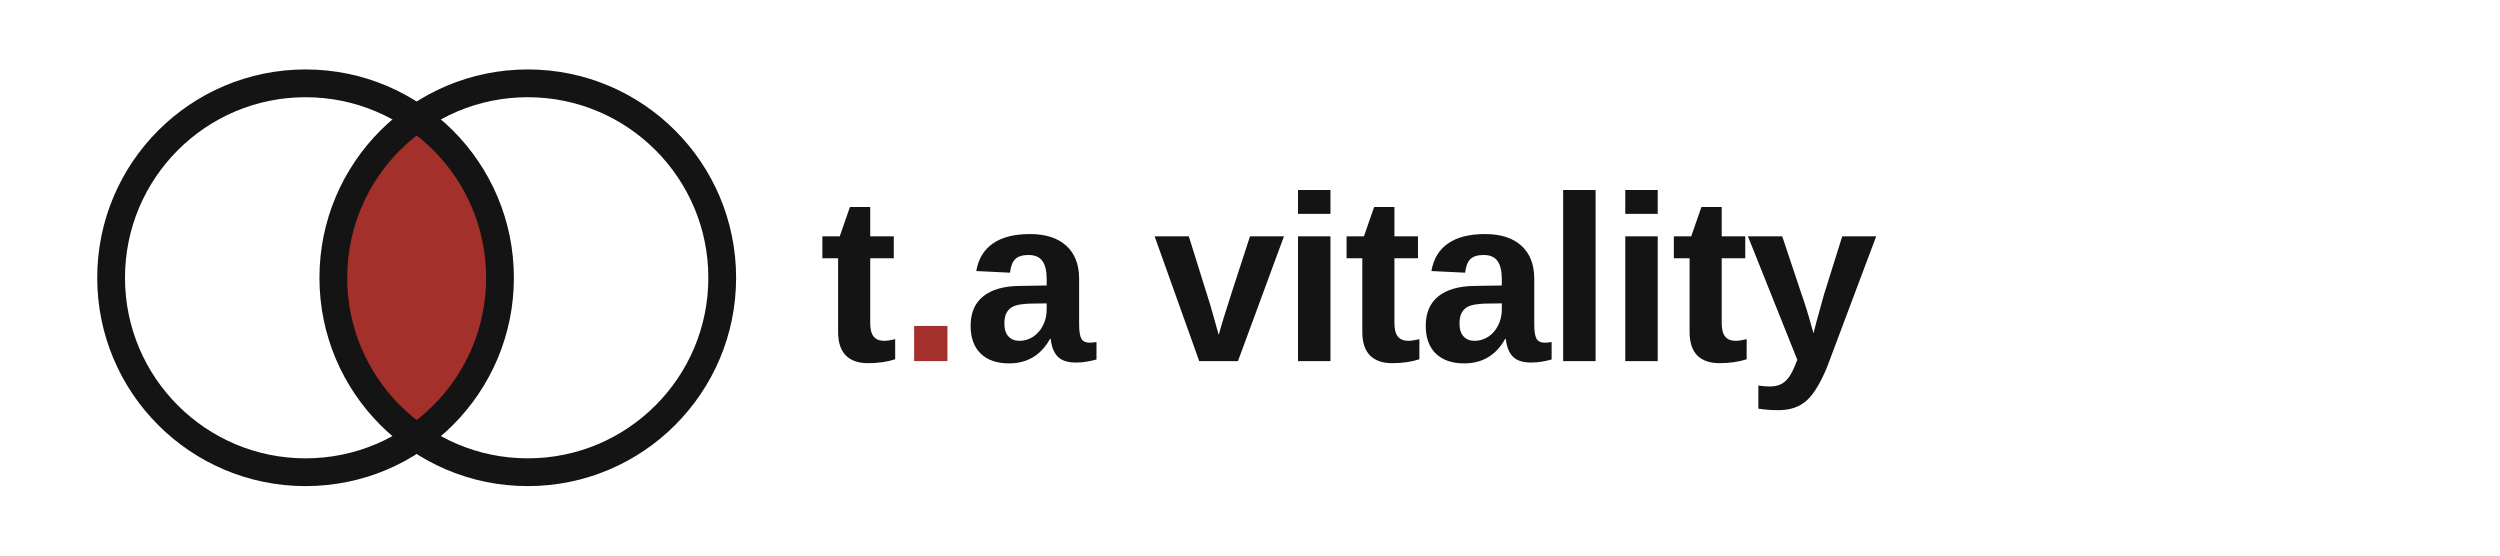
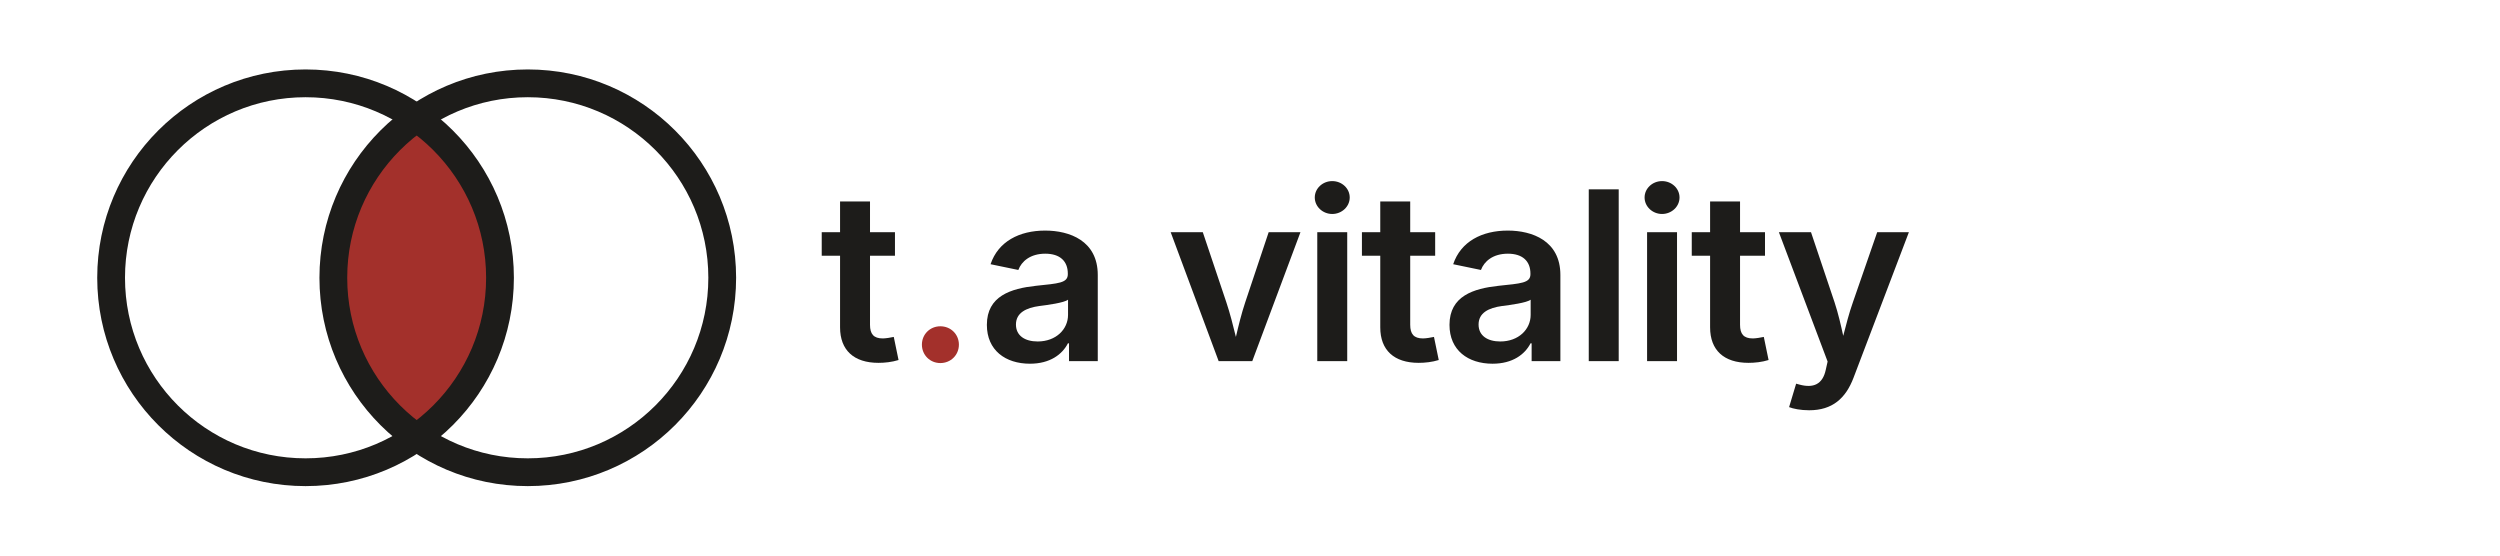
<svg xmlns="http://www.w3.org/2000/svg" viewBox="0 0 360 80" width="1440" height="320">
  <defs>
    <clipPath id="lc">
      <circle cx="44" cy="40" r="28" />
    </clipPath>
  </defs>
  <circle cx="76" cy="40" r="28" fill="#A3302B" clip-path="url(#lc)" />
-   <circle cx="44" cy="40" r="28" fill="none" stroke="#141414" stroke-width="4" />
-   <circle cx="76" cy="40" r="28" fill="none" stroke="#141414" stroke-width="4" />
-   <text x="118" y="52" font-family="Archivo, 'Helvetica Neue', Arial, sans-serif" font-weight="600" font-stretch="112%" font-size="34" letter-spacing="-0.5" fill="#141414">t<tspan fill="#A3302B">.</tspan>a vitality</text>
+   <circle cx="44" cy="40" r="28" fill="none" stroke="#1D1C1A" stroke-width="4" />
+   <circle cx="76" cy="40" r="28" fill="none" stroke="#1D1C1A" stroke-width="4" />
+   <text x="118" y="52" font-family="'Inter Tight', Inter, 'Helvetica Neue', Arial, sans-serif" font-weight="600" font-size="34" letter-spacing="-0.5" fill="#1D1C1A">t<tspan fill="#A3302B">.</tspan>a vitality</text>
</svg>
